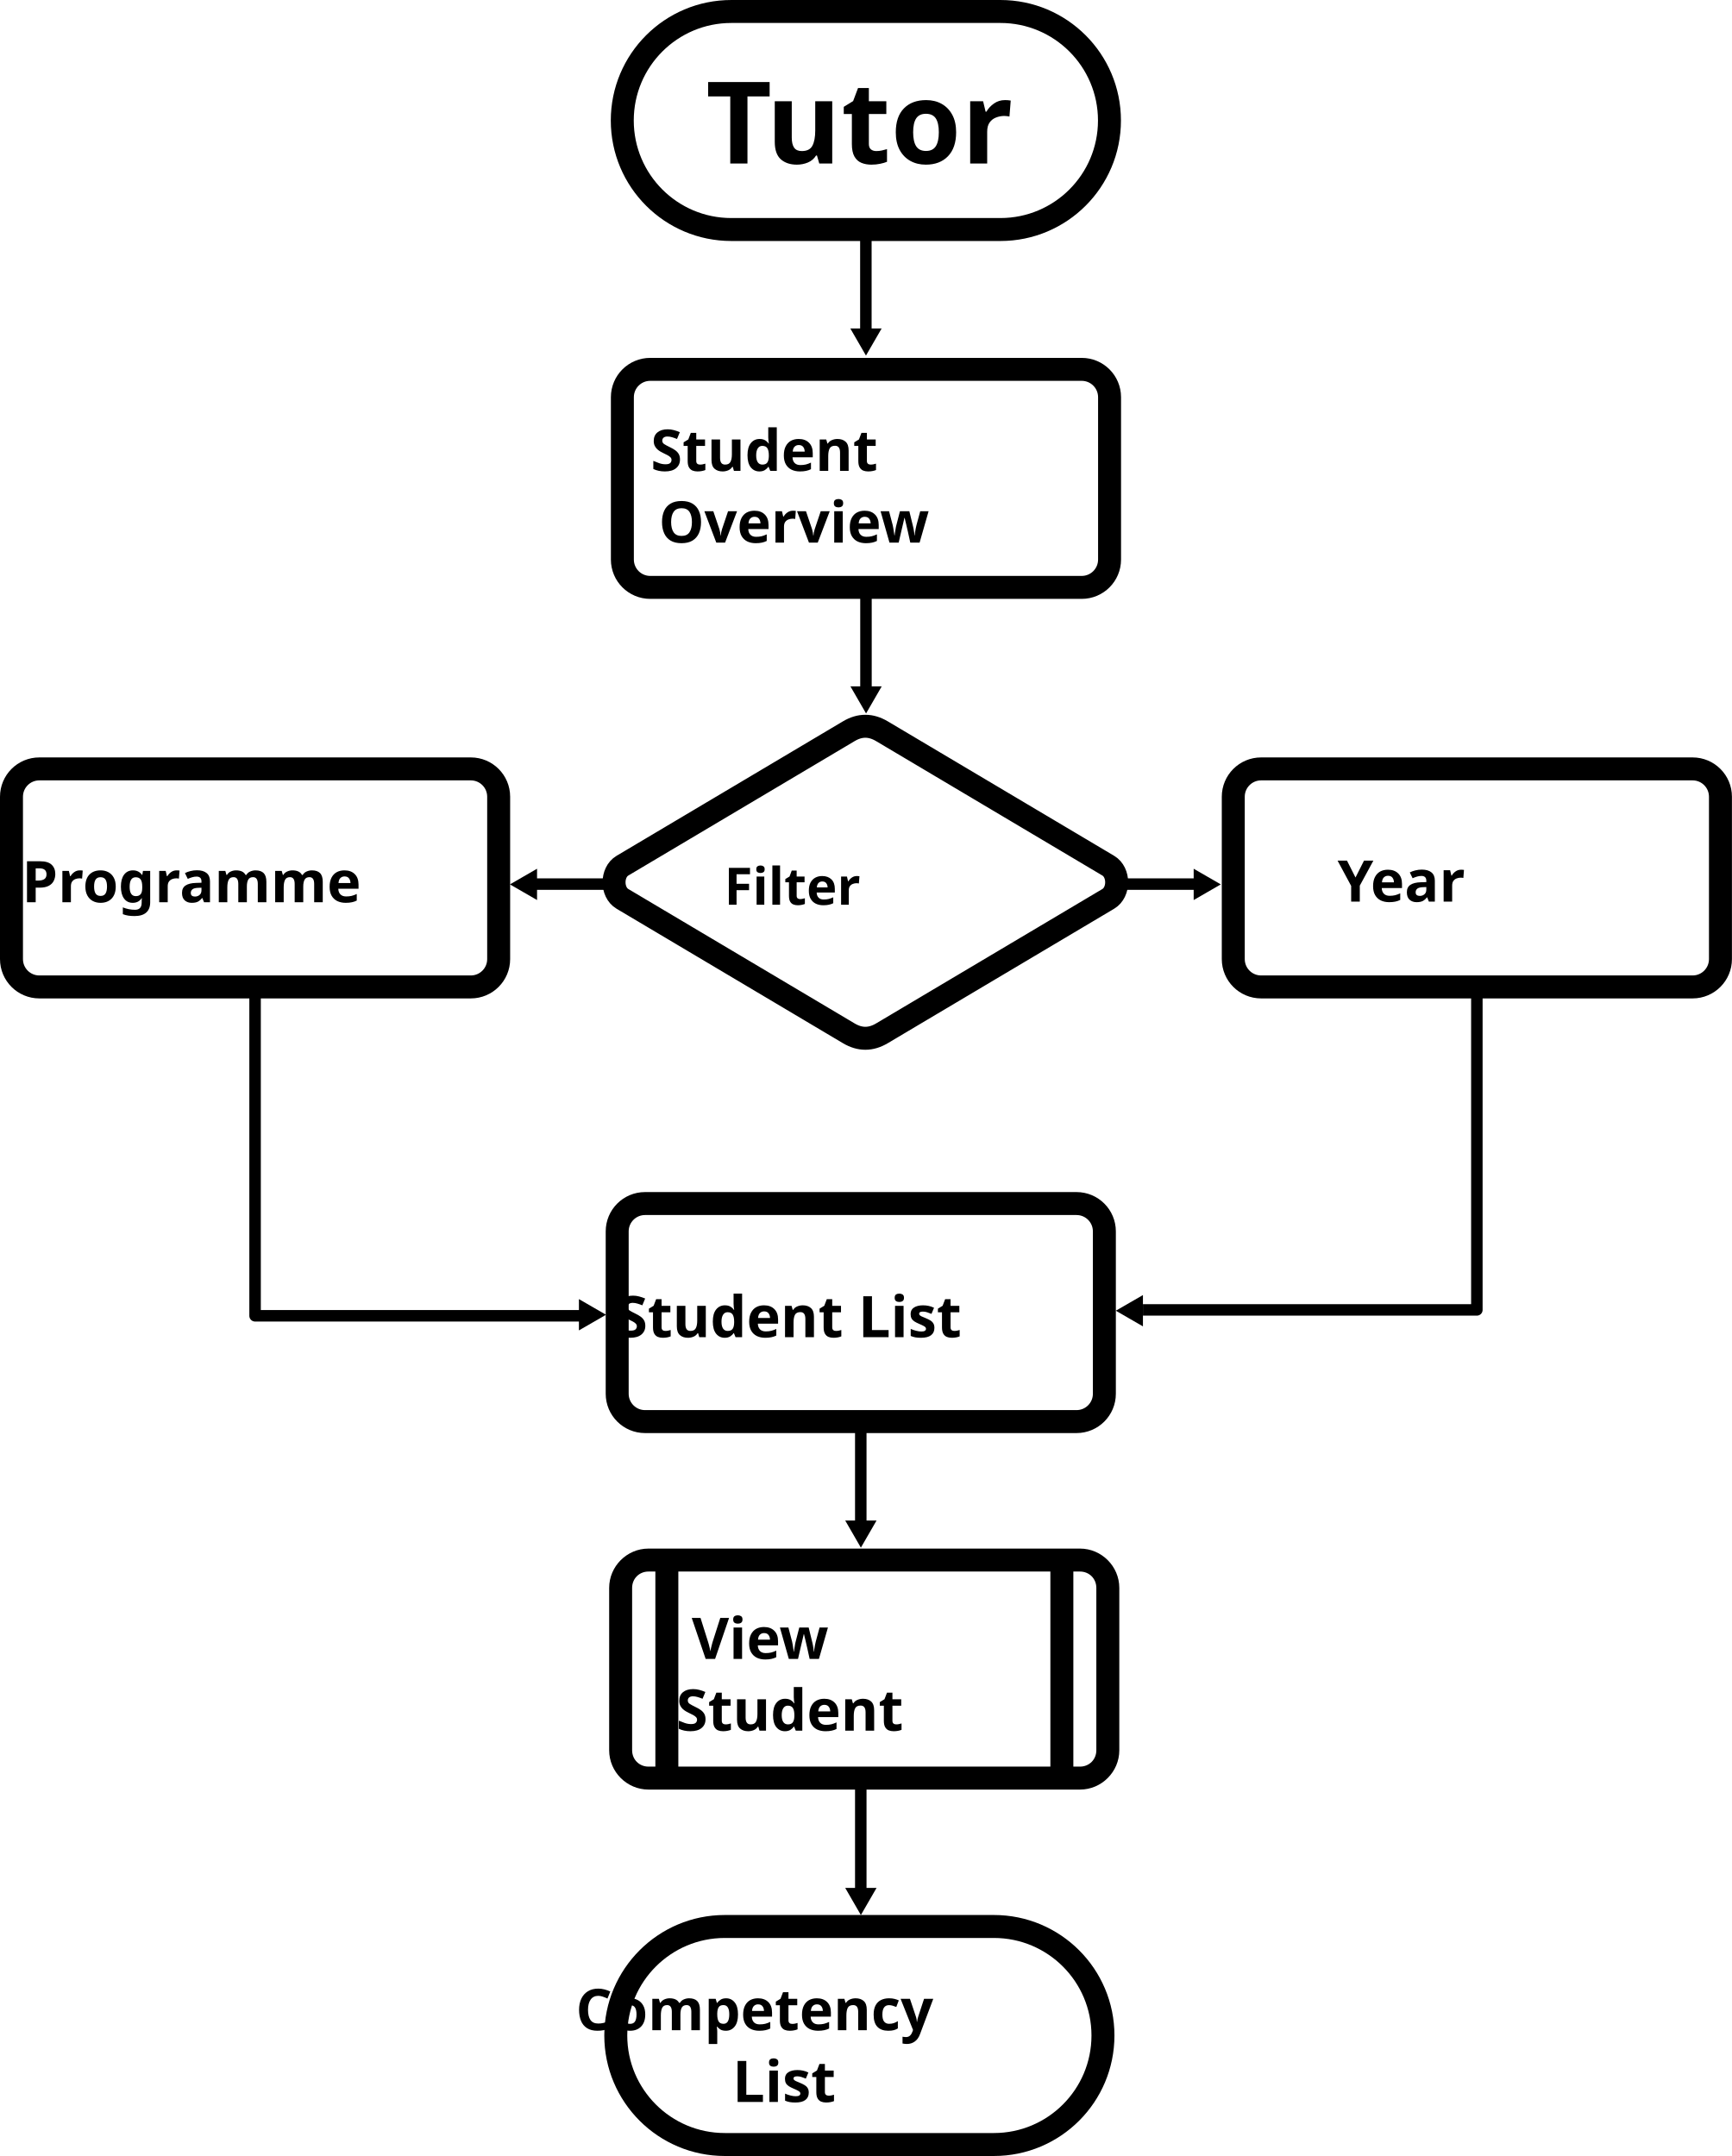
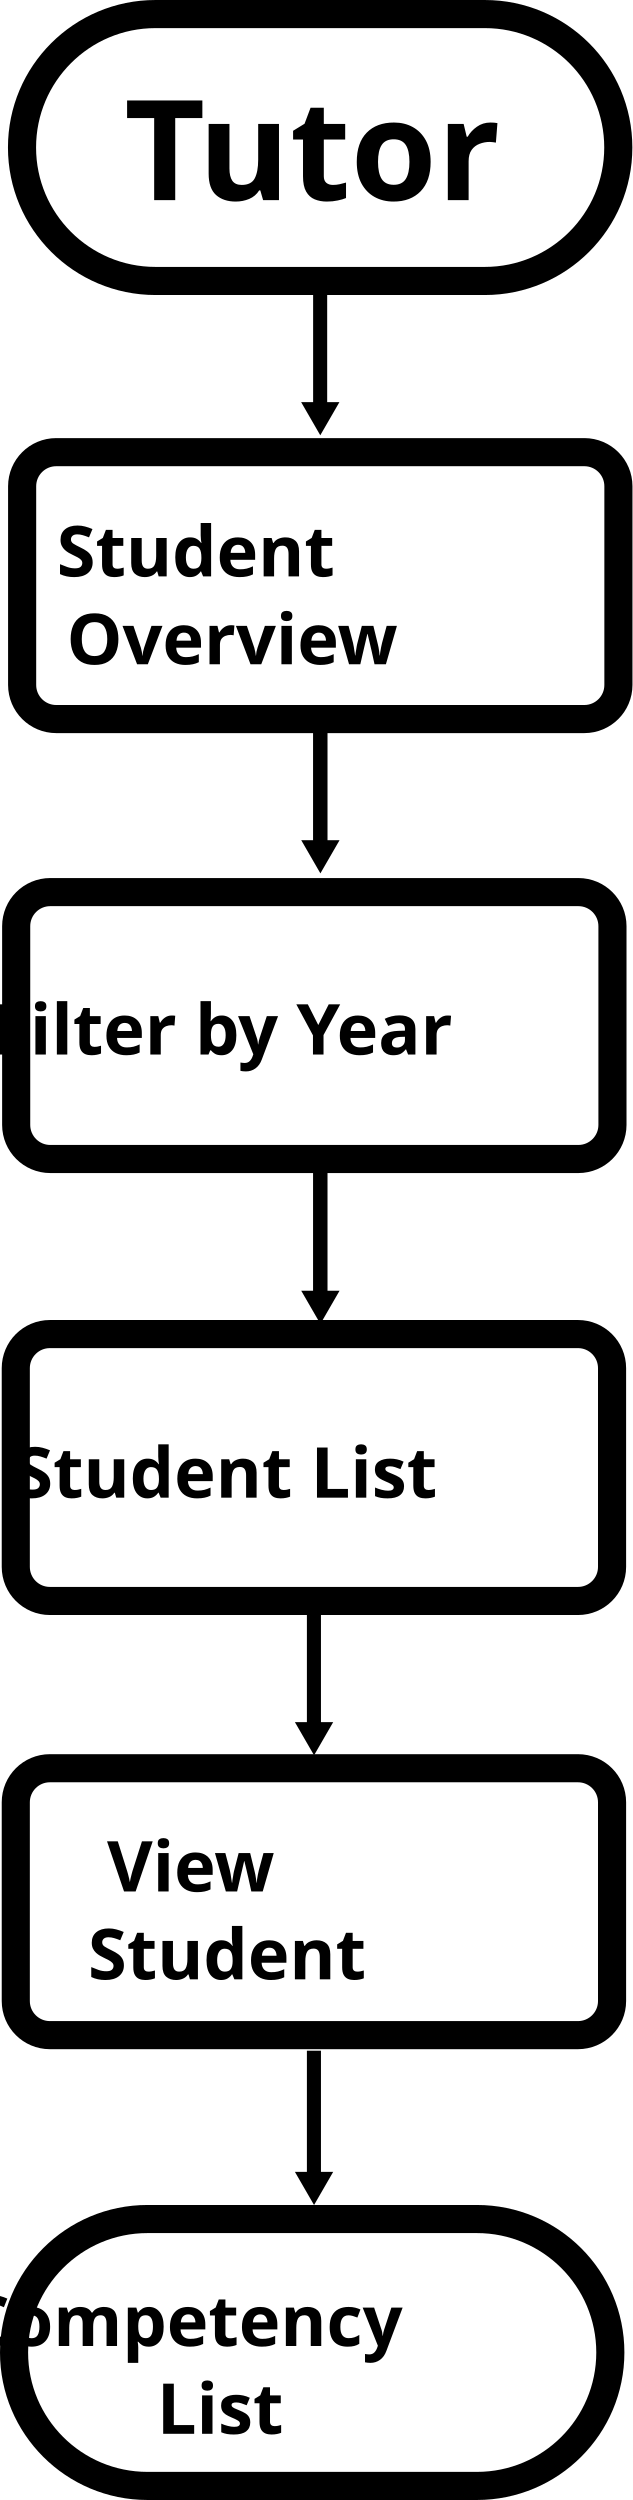
- <svg xmlns="http://www.w3.org/2000/svg" width="146.06mm" height="181.854mm" viewBox="0 0 517.537 644.363" id="svg7673" version="1.1">
+ <svg xmlns="http://www.w3.org/2000/svg" width="43.579mm" height="172.258mm" viewBox="0 0 154.415 610.363" id="svg7673" version="1.1">
  <defs id="defs7675" />
-   <g id="layer1" transform="translate(263.7184,-115.5751)">
+   <g id="layer1" transform="translate(83.14366,-115.5751)">
    <rect style="color:#000000;clip-rule:nonzero;display:inline;overflow:visible;visibility:visible;opacity:1;isolation:auto;mix-blend-mode:normal;color-interpolation:sRGB;color-interpolation-filters:linearRGB;solid-color:#000000;solid-opacity:1;fill:none;fill-opacity:1;fill-rule:nonzero;stroke:#000000;stroke-width:6.863;stroke-linecap:round;stroke-linejoin:miter;stroke-miterlimit:4;stroke-dasharray:none;stroke-dashoffset:0;stroke-opacity:1;color-rendering:auto;image-rendering:auto;shape-rendering:auto;text-rendering:auto;enable-background:accumulate" id="rect4136-85-4" width="145.579" height="65.164" x="-77.769" y="119.006" rx="32.582" ry="32.582" />
    <text xml:space="preserve" style="font-style:normal;font-weight:normal;font-size:34.094px;line-height:125%;font-family:sans-serif;letter-spacing:0px;word-spacing:0px;fill:#000000;fill-opacity:1;stroke:none;stroke-width:1px;stroke-linecap:butt;stroke-linejoin:miter;stroke-opacity:1" x="-52.8" y="164.442" id="text4138-7-4">
      <tspan id="tspan4140-9-9" x="-52.8" y="164.442" style="font-style:normal;font-variant:normal;font-weight:bold;font-stretch:normal;font-family:'League Spartan';-inkscape-font-specification:'League Spartan Bold'">Tutor</tspan>
    </text>
    <rect style="color:#000000;clip-rule:nonzero;display:inline;overflow:visible;visibility:visible;opacity:1;isolation:auto;mix-blend-mode:normal;color-interpolation:sRGB;color-interpolation-filters:linearRGB;solid-color:#000000;solid-opacity:1;fill:none;fill-opacity:1;fill-rule:nonzero;stroke:#000000;stroke-width:6.863;stroke-linecap:round;stroke-linejoin:miter;stroke-miterlimit:4;stroke-dasharray:none;stroke-dashoffset:0;stroke-opacity:1;color-rendering:auto;image-rendering:auto;shape-rendering:auto;text-rendering:auto;enable-background:accumulate" id="rect4136-8-3-3" width="145.579" height="65.164" x="-77.74" y="225.965" rx="8.318" ry="8.318" />
    <text xml:space="preserve" style="font-style:normal;font-weight:normal;font-size:34.094px;line-height:125%;font-family:sans-serif;letter-spacing:0px;word-spacing:0px;fill:#000000;fill-opacity:1;stroke:none;stroke-width:1px;stroke-linecap:butt;stroke-linejoin:miter;stroke-opacity:1" x="-4.318" y="256.303" id="text4138-5-7-3">
      <tspan x="-4.318" y="256.303" style="font-style:normal;font-variant:normal;font-weight:bold;font-stretch:normal;font-size:17.157px;font-family:'League Spartan';-inkscape-font-specification:'League Spartan Bold';text-align:center;text-anchor:middle" id="tspan5139">Student</tspan>
      <tspan x="-4.318" y="277.749" style="font-style:normal;font-variant:normal;font-weight:bold;font-stretch:normal;font-size:17.157px;font-family:'League Spartan';-inkscape-font-specification:'League Spartan Bold';text-align:center;text-anchor:middle" id="tspan5143">Overview</tspan>
    </text>
    <path style="fill:none;fill-rule:evenodd;stroke:#000000;stroke-width:3.431;stroke-linecap:butt;stroke-linejoin:miter;stroke-miterlimit:4;stroke-dasharray:none;stroke-opacity:1" d="m -4.979,184.171 0,33.8" id="path4243-2-5" />
    <path style="color:#000000;clip-rule:nonzero;display:inline;overflow:visible;visibility:visible;opacity:1;isolation:auto;mix-blend-mode:normal;color-interpolation:sRGB;color-interpolation-filters:linearRGB;solid-color:#000000;solid-opacity:1;fill:#000000;fill-opacity:1;fill-rule:nonzero;stroke:none;stroke-width:2.483;stroke-linecap:round;stroke-linejoin:miter;stroke-miterlimit:4;stroke-dasharray:none;stroke-dashoffset:0;stroke-opacity:1;color-rendering:auto;image-rendering:auto;shape-rendering:auto;text-rendering:auto;enable-background:accumulate" id="path4247-3-2" d="m 357.598,230.854 -5.903,-3.408 -5.903,-3.408 5.903,-3.408 5.903,-3.408 0,6.817 z" transform="matrix(0,-0.686268,0.686268,0,-158.6996,459.1529)" />
    <path style="fill:none;fill-rule:evenodd;stroke:#000000;stroke-width:3.431;stroke-linecap:butt;stroke-linejoin:miter;stroke-miterlimit:4;stroke-dasharray:none;stroke-opacity:1" d="m -4.95,291.129 0,33.8" id="path4243-3-6-9" />
    <path style="color:#000000;clip-rule:nonzero;display:inline;overflow:visible;visibility:visible;opacity:1;isolation:auto;mix-blend-mode:normal;color-interpolation:sRGB;color-interpolation-filters:linearRGB;solid-color:#000000;solid-opacity:1;fill:#000000;fill-opacity:1;fill-rule:nonzero;stroke:none;stroke-width:2.483;stroke-linecap:round;stroke-linejoin:miter;stroke-miterlimit:4;stroke-dasharray:none;stroke-dashoffset:0;stroke-opacity:1;color-rendering:auto;image-rendering:auto;shape-rendering:auto;text-rendering:auto;enable-background:accumulate" id="path4247-5-4-3" d="m 357.598,230.854 -5.903,-3.408 -5.903,-3.408 5.903,-3.408 5.903,-3.408 0,6.817 z" transform="matrix(0,-0.686268,0.686268,0,-158.6707,566.1117)" />
-     <text xml:space="preserve" style="font-style:normal;font-weight:normal;font-size:34.094px;line-height:125%;font-family:sans-serif;letter-spacing:0px;word-spacing:0px;fill:#000000;fill-opacity:1;stroke:none;stroke-width:1px;stroke-linecap:butt;stroke-linejoin:miter;stroke-opacity:1" x="-184.362" y="385.231" id="text4138-5-5-4-7-1">
-       <tspan x="-184.362" y="385.231" style="font-style:normal;font-variant:normal;font-weight:bold;font-stretch:normal;font-size:17.157px;font-family:'League Spartan';-inkscape-font-specification:'League Spartan Bold';text-align:center;text-anchor:middle" id="tspan5173">Programme</tspan>
+     <text xml:space="preserve" style="font-style:normal;font-weight:normal;font-size:34.094px;line-height:125%;font-family:sans-serif;letter-spacing:0px;word-spacing:0px;fill:#000000;fill-opacity:1;stroke:none;stroke-width:1px;stroke-linecap:butt;stroke-linejoin:miter;stroke-opacity:1" x="-6.796" y="373.035" id="text4138-5-5-4-7-1-8">
+       <tspan x="-6.796" y="373.035" style="font-style:normal;font-variant:normal;font-weight:bold;font-stretch:normal;font-size:17.157px;font-family:'League Spartan';-inkscape-font-specification:'League Spartan Bold';text-align:center;text-anchor:middle" id="tspan5177">Filter by Year</tspan>
    </text>
-     <text xml:space="preserve" style="font-style:normal;font-weight:normal;font-size:34.094px;line-height:125%;font-family:sans-serif;letter-spacing:0px;word-spacing:0px;fill:#000000;fill-opacity:1;stroke:none;stroke-width:1px;stroke-linecap:butt;stroke-linejoin:miter;stroke-opacity:1" x="177.204" y="385.035" id="text4138-5-5-4-7-1-8">
-       <tspan x="177.204" y="385.035" style="font-style:normal;font-variant:normal;font-weight:bold;font-stretch:normal;font-size:17.157px;font-family:'League Spartan';-inkscape-font-specification:'League Spartan Bold';text-align:center;text-anchor:middle" id="tspan5177">Year</tspan>
+     <rect style="color:#000000;clip-rule:nonzero;display:inline;overflow:visible;visibility:visible;opacity:1;isolation:auto;mix-blend-mode:normal;color-interpolation:sRGB;color-interpolation-filters:linearRGB;solid-color:#000000;solid-opacity:1;fill:none;fill-opacity:1;fill-rule:nonzero;stroke:#000000;stroke-width:6.863;stroke-linecap:round;stroke-linejoin:miter;stroke-miterlimit:4;stroke-dasharray:none;stroke-dashoffset:0;stroke-opacity:1;color-rendering:auto;image-rendering:auto;shape-rendering:auto;text-rendering:auto;enable-background:accumulate" id="rect4136-8-3-3-3" width="145.579" height="65.164" x="-79.193" y="333.376" rx="8.318" ry="8.318" />
+     <rect style="color:#000000;clip-rule:nonzero;display:inline;overflow:visible;visibility:visible;opacity:1;isolation:auto;mix-blend-mode:normal;color-interpolation:sRGB;color-interpolation-filters:linearRGB;solid-color:#000000;solid-opacity:1;fill:none;fill-opacity:1;fill-rule:nonzero;stroke:#000000;stroke-width:6.863;stroke-linecap:round;stroke-linejoin:miter;stroke-miterlimit:4;stroke-dasharray:none;stroke-dashoffset:0;stroke-opacity:1;color-rendering:auto;image-rendering:auto;shape-rendering:auto;text-rendering:auto;enable-background:accumulate" id="rect4136-8-3-5" width="145.579" height="65.164" x="-79.29" y="441.281" rx="8.318" ry="8.318" />
+     <text xml:space="preserve" style="font-style:normal;font-weight:normal;font-size:34.094px;line-height:125%;font-family:sans-serif;letter-spacing:0px;word-spacing:0px;fill:#000000;fill-opacity:1;stroke:none;stroke-width:1px;stroke-linecap:butt;stroke-linejoin:miter;stroke-opacity:1" x="-5.867" y="481.227" id="text4138-5-7-1">
+       <tspan x="-5.867" y="481.227" style="font-style:normal;font-variant:normal;font-weight:bold;font-stretch:normal;font-size:17.157px;font-family:'League Spartan';-inkscape-font-specification:'League Spartan Bold';text-align:center;text-anchor:middle" id="tspan4249-0-7">Student List</tspan>
    </text>
-     <path style="color:#000000;clip-rule:nonzero;display:inline;overflow:visible;visibility:visible;opacity:1;isolation:auto;mix-blend-mode:normal;color-interpolation:sRGB;color-interpolation-filters:linearRGB;solid-color:#000000;solid-opacity:1;fill:none;fill-opacity:1;fill-rule:nonzero;stroke:#000000;stroke-width:6.863;stroke-linecap:round;stroke-linejoin:miter;stroke-miterlimit:4;stroke-dasharray:none;stroke-dashoffset:0;stroke-opacity:1;color-rendering:auto;image-rendering:auto;shape-rendering:auto;text-rendering:auto;enable-background:accumulate" d="m -77.722,374.3 67.63,-40.179 c 3.34,-1.984 6.578,-1.984 9.918,0 l 67.63,40.179 c 3.34,1.985 3.34,7.934 0,9.918 l -67.63,40.179 c -3.34,1.984 -6.578,1.985 -9.918,0 l -67.63,-40.179 c -3.34,-1.984 -3.34,-7.934 0,-9.918 z" id="rect4178-1-6" />
-     <text xml:space="preserve" style="font-style:normal;font-weight:normal;font-size:34.094px;line-height:125%;font-family:sans-serif;letter-spacing:0px;word-spacing:0px;fill:#000000;fill-opacity:1;stroke:none;stroke-width:1px;stroke-linecap:butt;stroke-linejoin:miter;stroke-opacity:1" x="-4.779" y="385.973" id="text4138-5-8-8-5">
-       <tspan x="-4.779" y="385.973" style="font-style:normal;font-variant:normal;font-weight:bold;font-stretch:normal;font-size:15.441px;font-family:'League Spartan';-inkscape-font-specification:'League Spartan Bold';text-align:center;text-anchor:middle" id="tspan4969-8">Filter</tspan>
+     <text xml:space="preserve" style="font-style:normal;font-weight:normal;font-size:34.094px;line-height:125%;font-family:sans-serif;letter-spacing:0px;word-spacing:0px;fill:#000000;fill-opacity:1;stroke:none;stroke-width:1px;stroke-linecap:butt;stroke-linejoin:miter;stroke-opacity:1" x="-7.236" y="688.338" id="text4138-5-5-4-2-4-6">
+       <tspan x="-7.236" y="688.338" style="font-style:normal;font-variant:normal;font-weight:bold;font-stretch:normal;font-size:17.157px;font-family:'League Spartan';-inkscape-font-specification:'League Spartan Bold';text-align:center;text-anchor:middle" id="tspan4652-4-7">Competency</tspan>
+       <tspan x="-7.236" y="709.784" style="font-style:normal;font-variant:normal;font-weight:bold;font-stretch:normal;font-size:17.157px;font-family:'League Spartan';-inkscape-font-specification:'League Spartan Bold';text-align:center;text-anchor:middle" id="tspan5413">List</tspan>
    </text>
-     <rect style="color:#000000;clip-rule:nonzero;display:inline;overflow:visible;visibility:visible;opacity:1;isolation:auto;mix-blend-mode:normal;color-interpolation:sRGB;color-interpolation-filters:linearRGB;solid-color:#000000;solid-opacity:1;fill:none;fill-opacity:1;fill-rule:nonzero;stroke:#000000;stroke-width:6.863;stroke-linecap:round;stroke-linejoin:miter;stroke-miterlimit:4;stroke-dasharray:none;stroke-dashoffset:0;stroke-opacity:1;color-rendering:auto;image-rendering:auto;shape-rendering:auto;text-rendering:auto;enable-background:accumulate" id="rect4136-8-3-3-3" width="145.579" height="65.164" x="104.807" y="345.376" rx="8.318" ry="8.318" />
-     <rect style="color:#000000;clip-rule:nonzero;display:inline;overflow:visible;visibility:visible;opacity:1;isolation:auto;mix-blend-mode:normal;color-interpolation:sRGB;color-interpolation-filters:linearRGB;solid-color:#000000;solid-opacity:1;fill:none;fill-opacity:1;fill-rule:nonzero;stroke:#000000;stroke-width:6.863;stroke-linecap:round;stroke-linejoin:miter;stroke-miterlimit:4;stroke-dasharray:none;stroke-dashoffset:0;stroke-opacity:1;color-rendering:auto;image-rendering:auto;shape-rendering:auto;text-rendering:auto;enable-background:accumulate" id="rect4136-8-3-3-3-3" width="145.579" height="65.164" x="-260.287" y="345.376" rx="8.318" ry="8.318" />
-     <path style="fill:none;fill-rule:evenodd;stroke:#000000;stroke-width:3.431;stroke-linecap:butt;stroke-linejoin:miter;stroke-miterlimit:4;stroke-dasharray:none;stroke-opacity:1" d="m 67.089,379.806 28.979,0" id="path4591-3-9" />
-     <path style="color:#000000;clip-rule:nonzero;display:inline;overflow:visible;visibility:visible;opacity:1;isolation:auto;mix-blend-mode:normal;color-interpolation:sRGB;color-interpolation-filters:linearRGB;solid-color:#000000;solid-opacity:1;fill:#000000;fill-opacity:1;fill-rule:nonzero;stroke:none;stroke-width:2.483;stroke-linecap:round;stroke-linejoin:miter;stroke-miterlimit:4;stroke-dasharray:none;stroke-dashoffset:0;stroke-opacity:1;color-rendering:auto;image-rendering:auto;shape-rendering:auto;text-rendering:auto;enable-background:accumulate" id="path4247-5-5-7-1-6-2" d="m -92.975,384.569 -4.051,-2.339 -4.051,-2.339 4.051,-2.339 4.051,-2.339 -10e-7,4.678 z" transform="scale(-1,1)" />
-     <path style="fill:none;fill-rule:evenodd;stroke:#000000;stroke-width:3.431;stroke-linecap:butt;stroke-linejoin:miter;stroke-miterlimit:4;stroke-dasharray:none;stroke-opacity:1" d="m -77.353,379.806 -28.979,0" id="path4591-3-9-0" />
-     <path style="color:#000000;clip-rule:nonzero;display:inline;overflow:visible;visibility:visible;opacity:1;isolation:auto;mix-blend-mode:normal;color-interpolation:sRGB;color-interpolation-filters:linearRGB;solid-color:#000000;solid-opacity:1;fill:#000000;fill-opacity:1;fill-rule:nonzero;stroke:none;stroke-width:2.483;stroke-linecap:round;stroke-linejoin:miter;stroke-miterlimit:4;stroke-dasharray:none;stroke-dashoffset:0;stroke-opacity:1;color-rendering:auto;image-rendering:auto;shape-rendering:auto;text-rendering:auto;enable-background:accumulate" id="path4247-5-5-7-1-6-2-3" d="m -103.238,384.569 -4.051,-2.339 -4.051,-2.339 4.051,-2.339 4.051,-2.339 0,4.678 z" />
-     <rect style="color:#000000;clip-rule:nonzero;display:inline;overflow:visible;visibility:visible;opacity:1;isolation:auto;mix-blend-mode:normal;color-interpolation:sRGB;color-interpolation-filters:linearRGB;solid-color:#000000;solid-opacity:1;fill:none;fill-opacity:1;fill-rule:nonzero;stroke:#000000;stroke-width:6.863;stroke-linecap:round;stroke-linejoin:miter;stroke-miterlimit:4;stroke-dasharray:none;stroke-dashoffset:0;stroke-opacity:1;color-rendering:auto;image-rendering:auto;shape-rendering:auto;text-rendering:auto;enable-background:accumulate" id="rect4136-8-3-5" width="145.579" height="65.164" x="-79.29" y="475.281" rx="8.318" ry="8.318" />
-     <text xml:space="preserve" style="font-style:normal;font-weight:normal;font-size:34.094px;line-height:125%;font-family:sans-serif;letter-spacing:0px;word-spacing:0px;fill:#000000;fill-opacity:1;stroke:none;stroke-width:1px;stroke-linecap:butt;stroke-linejoin:miter;stroke-opacity:1" x="-5.867" y="515.227" id="text4138-5-7-1">
-       <tspan x="-5.867" y="515.227" style="font-style:normal;font-variant:normal;font-weight:bold;font-stretch:normal;font-size:17.157px;font-family:'League Spartan';-inkscape-font-specification:'League Spartan Bold';text-align:center;text-anchor:middle" id="tspan4249-0-7">Student List</tspan>
+     <rect style="color:#000000;clip-rule:nonzero;display:inline;overflow:visible;visibility:visible;opacity:1;isolation:auto;mix-blend-mode:normal;color-interpolation:sRGB;color-interpolation-filters:linearRGB;solid-color:#000000;solid-opacity:1;fill:none;fill-opacity:1;fill-rule:nonzero;stroke:#000000;stroke-width:6.863;stroke-linecap:round;stroke-linejoin:miter;stroke-miterlimit:4;stroke-dasharray:none;stroke-dashoffset:0;stroke-opacity:1;color-rendering:auto;image-rendering:auto;shape-rendering:auto;text-rendering:auto;enable-background:accumulate" id="rect4136-9-4-6-9" width="145.579" height="65.164" x="-79.712" y="657.343" rx="32.582" ry="32.582" />
+     <path style="fill:none;fill-rule:evenodd;stroke:#000000;stroke-width:3.431;stroke-linecap:butt;stroke-linejoin:miter;stroke-miterlimit:4;stroke-dasharray:none;stroke-opacity:1" d="m -6.5,506.445 0,33.8" id="path4243-3-6-9-4" />
+     <path style="color:#000000;clip-rule:nonzero;display:inline;overflow:visible;visibility:visible;opacity:1;isolation:auto;mix-blend-mode:normal;color-interpolation:sRGB;color-interpolation-filters:linearRGB;solid-color:#000000;solid-opacity:1;fill:#000000;fill-opacity:1;fill-rule:nonzero;stroke:none;stroke-width:2.483;stroke-linecap:round;stroke-linejoin:miter;stroke-miterlimit:4;stroke-dasharray:none;stroke-dashoffset:0;stroke-opacity:1;color-rendering:auto;image-rendering:auto;shape-rendering:auto;text-rendering:auto;enable-background:accumulate" id="path4247-5-4-3-6" d="m 357.598,230.854 -5.903,-3.408 -5.903,-3.408 5.903,-3.408 5.903,-3.408 0,6.817 z" transform="matrix(0,-0.686268,0.686268,0,-160.2205,781.4277)" />
+     <text xml:space="preserve" style="font-style:normal;font-weight:normal;font-size:34.094px;line-height:125%;font-family:sans-serif;letter-spacing:0px;word-spacing:0px;fill:#000000;fill-opacity:1;stroke:none;stroke-width:1px;stroke-linecap:butt;stroke-linejoin:miter;stroke-opacity:1" x="-5.555" y="577.371" id="text4138-5-7-1-4">
+       <tspan x="-5.555" y="577.371" style="font-style:normal;font-variant:normal;font-weight:bold;font-stretch:normal;font-size:17.157px;font-family:'League Spartan';-inkscape-font-specification:'League Spartan Bold';text-align:center;text-anchor:middle" id="tspan4249-0-7-3">View</tspan>
+       <tspan x="-5.555" y="598.816" style="font-style:normal;font-variant:normal;font-weight:bold;font-stretch:normal;font-size:17.157px;font-family:'League Spartan';-inkscape-font-specification:'League Spartan Bold';text-align:center;text-anchor:middle" id="tspan5391">Student</tspan>
    </text>
-     <path style="fill:none;fill-rule:evenodd;stroke:#000000;stroke-width:3.431;stroke-linecap:butt;stroke-linejoin:round;stroke-miterlimit:4;stroke-dasharray:none;stroke-opacity:1" d="m 177.597,410.54 0,96.524 -99.783,0" id="path5282" />
-     <path style="fill:none;fill-rule:evenodd;stroke:#000000;stroke-width:3.431;stroke-linecap:butt;stroke-linejoin:round;stroke-miterlimit:4;stroke-dasharray:none;stroke-opacity:1" d="m -187.497,410.54 0,98.289 97.992,0" id="path5284" />
-     <path style="color:#000000;clip-rule:nonzero;display:inline;overflow:visible;visibility:visible;opacity:1;isolation:auto;mix-blend-mode:normal;color-interpolation:sRGB;color-interpolation-filters:linearRGB;solid-color:#000000;solid-opacity:1;fill:#000000;fill-opacity:1;fill-rule:nonzero;stroke:none;stroke-width:2.483;stroke-linecap:round;stroke-linejoin:miter;stroke-miterlimit:4;stroke-dasharray:none;stroke-dashoffset:0;stroke-opacity:1;color-rendering:auto;image-rendering:auto;shape-rendering:auto;text-rendering:auto;enable-background:accumulate" id="path4247-5-5-7-1-6-2-3-3" d="m 77.814,511.987 -4.051,-2.339 -4.051,-2.339 4.051,-2.339 4.051,-2.339 -10e-7,4.678 z" />
-     <path style="color:#000000;clip-rule:nonzero;display:inline;overflow:visible;visibility:visible;opacity:1;isolation:auto;mix-blend-mode:normal;color-interpolation:sRGB;color-interpolation-filters:linearRGB;solid-color:#000000;solid-opacity:1;fill:#000000;fill-opacity:1;fill-rule:nonzero;stroke:none;stroke-width:2.483;stroke-linecap:round;stroke-linejoin:miter;stroke-miterlimit:4;stroke-dasharray:none;stroke-dashoffset:0;stroke-opacity:1;color-rendering:auto;image-rendering:auto;shape-rendering:auto;text-rendering:auto;enable-background:accumulate" id="path4247-5-5-7-1-6-2-6" d="m 90.726,513.193 -4.051,-2.339 -4.051,-2.339 4.051,-2.339 4.051,-2.339 -10e-7,4.678 z" transform="scale(-1,1)" />
-     <text xml:space="preserve" style="font-style:normal;font-weight:normal;font-size:34.094px;line-height:125%;font-family:sans-serif;letter-spacing:0px;word-spacing:0px;fill:#000000;fill-opacity:1;stroke:none;stroke-width:1px;stroke-linecap:butt;stroke-linejoin:miter;stroke-opacity:1" x="-7.236" y="722.338" id="text4138-5-5-4-2-4-6">
-       <tspan x="-7.236" y="722.338" style="font-style:normal;font-variant:normal;font-weight:bold;font-stretch:normal;font-size:17.157px;font-family:'League Spartan';-inkscape-font-specification:'League Spartan Bold';text-align:center;text-anchor:middle" id="tspan4652-4-7">Competency</tspan>
-       <tspan x="-7.236" y="743.784" style="font-style:normal;font-variant:normal;font-weight:bold;font-stretch:normal;font-size:17.157px;font-family:'League Spartan';-inkscape-font-specification:'League Spartan Bold';text-align:center;text-anchor:middle" id="tspan5413">List</tspan>
-     </text>
-     <rect style="color:#000000;clip-rule:nonzero;display:inline;overflow:visible;visibility:visible;opacity:1;isolation:auto;mix-blend-mode:normal;color-interpolation:sRGB;color-interpolation-filters:linearRGB;solid-color:#000000;solid-opacity:1;fill:none;fill-opacity:1;fill-rule:nonzero;stroke:#000000;stroke-width:6.863;stroke-linecap:round;stroke-linejoin:miter;stroke-miterlimit:4;stroke-dasharray:none;stroke-dashoffset:0;stroke-opacity:1;color-rendering:auto;image-rendering:auto;shape-rendering:auto;text-rendering:auto;enable-background:accumulate" id="rect4136-9-4-6-9" width="145.579" height="65.164" x="-79.712" y="691.343" rx="32.582" ry="32.582" />
-     <path style="color:#000000;font-style:normal;font-variant:normal;font-weight:normal;font-stretch:normal;font-size:medium;line-height:normal;font-family:sans-serif;text-indent:0;text-align:start;text-decoration:none;text-decoration-line:none;text-decoration-style:solid;text-decoration-color:#000000;letter-spacing:normal;word-spacing:normal;text-transform:none;direction:ltr;block-progression:tb;writing-mode:lr-tb;baseline-shift:baseline;text-anchor:start;white-space:normal;clip-rule:nonzero;display:inline;overflow:visible;visibility:visible;opacity:1;isolation:auto;mix-blend-mode:normal;color-interpolation:sRGB;color-interpolation-filters:linearRGB;solid-color:#000000;solid-opacity:1;fill:#000000;fill-opacity:1;fill-rule:nonzero;stroke:none;stroke-width:10;stroke-linecap:round;stroke-linejoin:miter;stroke-miterlimit:4;stroke-dasharray:none;stroke-dashoffset:0;stroke-opacity:1;color-rendering:auto;image-rendering:auto;shape-rendering:auto;text-rendering:auto;enable-background:accumulate" d="m -69.941,578.399 c -6.45,0 -11.748,5.3 -11.748,11.75 l 0,48.528 c 0,6.45 5.299,11.75 11.748,11.75 l 128.945,0 c 6.45,0 11.748,-5.3 11.748,-11.75 l 0,-48.528 c 0,-6.45 -5.299,-11.75 -11.748,-11.75 l -128.945,0 z m 0,6.863 2.059,0 0,58.302 -2.059,0 c -2.766,0 -4.886,-2.121 -4.886,-4.887 l 0,-48.528 c 0,-2.766 2.119,-4.887 4.886,-4.887 z m 8.921,0 111.175,0 0,58.302 -111.175,0 0,-58.302 z m 118.038,0 1.985,0 c 2.766,0 4.886,2.121 4.886,4.887 l 0,48.528 c 0,2.766 -2.119,4.887 -4.886,4.887 l -1.985,0 0,-58.302 z" id="rect4136-8-6-4" />
-     <path style="fill:none;fill-rule:evenodd;stroke:#000000;stroke-width:3.431;stroke-linecap:butt;stroke-linejoin:miter;stroke-miterlimit:4;stroke-dasharray:none;stroke-opacity:1" d="m -6.5,540.445 0,33.8" id="path4243-3-6-9-4" />
-     <path style="color:#000000;clip-rule:nonzero;display:inline;overflow:visible;visibility:visible;opacity:1;isolation:auto;mix-blend-mode:normal;color-interpolation:sRGB;color-interpolation-filters:linearRGB;solid-color:#000000;solid-opacity:1;fill:#000000;fill-opacity:1;fill-rule:nonzero;stroke:none;stroke-width:2.483;stroke-linecap:round;stroke-linejoin:miter;stroke-miterlimit:4;stroke-dasharray:none;stroke-dashoffset:0;stroke-opacity:1;color-rendering:auto;image-rendering:auto;shape-rendering:auto;text-rendering:auto;enable-background:accumulate" id="path4247-5-4-3-6" d="m 357.598,230.854 -5.903,-3.408 -5.903,-3.408 5.903,-3.408 5.903,-3.408 0,6.817 z" transform="matrix(0,-0.686268,0.686268,0,-160.2205,815.4277)" />
-     <text xml:space="preserve" style="font-style:normal;font-weight:normal;font-size:34.094px;line-height:125%;font-family:sans-serif;letter-spacing:0px;word-spacing:0px;fill:#000000;fill-opacity:1;stroke:none;stroke-width:1px;stroke-linecap:butt;stroke-linejoin:miter;stroke-opacity:1" x="-5.555" y="611.371" id="text4138-5-7-1-4">
-       <tspan x="-5.555" y="611.371" style="font-style:normal;font-variant:normal;font-weight:bold;font-stretch:normal;font-size:17.157px;font-family:'League Spartan';-inkscape-font-specification:'League Spartan Bold';text-align:center;text-anchor:middle" id="tspan4249-0-7-3">View</tspan>
-       <tspan x="-5.555" y="632.816" style="font-style:normal;font-variant:normal;font-weight:bold;font-stretch:normal;font-size:17.157px;font-family:'League Spartan';-inkscape-font-specification:'League Spartan Bold';text-align:center;text-anchor:middle" id="tspan5391">Student</tspan>
-     </text>
-     <path style="fill:none;fill-rule:evenodd;stroke:#000000;stroke-width:3.431;stroke-linecap:butt;stroke-linejoin:miter;stroke-miterlimit:4;stroke-dasharray:none;stroke-opacity:1" d="m -6.5,650.248 0,33.8" id="path4243-3-6-9-4-2" />
-     <path style="color:#000000;clip-rule:nonzero;display:inline;overflow:visible;visibility:visible;opacity:1;isolation:auto;mix-blend-mode:normal;color-interpolation:sRGB;color-interpolation-filters:linearRGB;solid-color:#000000;solid-opacity:1;fill:#000000;fill-opacity:1;fill-rule:nonzero;stroke:none;stroke-width:2.483;stroke-linecap:round;stroke-linejoin:miter;stroke-miterlimit:4;stroke-dasharray:none;stroke-dashoffset:0;stroke-opacity:1;color-rendering:auto;image-rendering:auto;shape-rendering:auto;text-rendering:auto;enable-background:accumulate" id="path4247-5-4-3-6-5" d="m 357.598,230.854 -5.903,-3.408 -5.903,-3.408 5.903,-3.408 5.903,-3.408 0,6.817 z" transform="matrix(0,-0.686268,0.686268,0,-160.2205,925.2306)" />
+     <path style="fill:none;fill-rule:evenodd;stroke:#000000;stroke-width:3.431;stroke-linecap:butt;stroke-linejoin:miter;stroke-miterlimit:4;stroke-dasharray:none;stroke-opacity:1" d="m -6.5,616.248 0,33.8" id="path4243-3-6-9-4-2" />
+     <path style="color:#000000;clip-rule:nonzero;display:inline;overflow:visible;visibility:visible;opacity:1;isolation:auto;mix-blend-mode:normal;color-interpolation:sRGB;color-interpolation-filters:linearRGB;solid-color:#000000;solid-opacity:1;fill:#000000;fill-opacity:1;fill-rule:nonzero;stroke:none;stroke-width:2.483;stroke-linecap:round;stroke-linejoin:miter;stroke-miterlimit:4;stroke-dasharray:none;stroke-dashoffset:0;stroke-opacity:1;color-rendering:auto;image-rendering:auto;shape-rendering:auto;text-rendering:auto;enable-background:accumulate" id="path4247-5-4-3-6-5" d="m 357.598,230.854 -5.903,-3.408 -5.903,-3.408 5.903,-3.408 5.903,-3.408 0,6.817 z" transform="matrix(0,-0.686268,0.686268,0,-160.2205,891.2306)" />
+     <path style="fill:none;fill-rule:evenodd;stroke:#000000;stroke-width:3.431;stroke-linecap:butt;stroke-linejoin:miter;stroke-miterlimit:4;stroke-dasharray:none;stroke-opacity:1" d="m -4.95,291.129 0,33.8" id="path4243-3-6-9-3" />
+     <path style="fill:none;fill-rule:evenodd;stroke:#000000;stroke-width:3.431;stroke-linecap:butt;stroke-linejoin:miter;stroke-miterlimit:4;stroke-dasharray:none;stroke-opacity:1" d="m -4.95,401.129 0,33.8" id="path4243-3-6-9-8" />
+     <path style="color:#000000;clip-rule:nonzero;display:inline;overflow:visible;visibility:visible;opacity:1;isolation:auto;mix-blend-mode:normal;color-interpolation:sRGB;color-interpolation-filters:linearRGB;solid-color:#000000;solid-opacity:1;fill:#000000;fill-opacity:1;fill-rule:nonzero;stroke:none;stroke-width:2.483;stroke-linecap:round;stroke-linejoin:miter;stroke-miterlimit:4;stroke-dasharray:none;stroke-dashoffset:0;stroke-opacity:1;color-rendering:auto;image-rendering:auto;shape-rendering:auto;text-rendering:auto;enable-background:accumulate" id="path4247-5-4-3-64" d="m 357.598,230.854 -5.903,-3.408 -5.903,-3.408 5.903,-3.408 5.903,-3.408 0,6.817 z" transform="matrix(0,-0.686268,0.686268,0,-158.6707,676.1117)" />
+     <path style="fill:none;fill-rule:evenodd;stroke:#000000;stroke-width:3.431;stroke-linecap:butt;stroke-linejoin:miter;stroke-miterlimit:4;stroke-dasharray:none;stroke-opacity:1" d="m -4.95,401.129 0,33.8" id="path4243-3-6-9-3-1" />
+     <rect style="color:#000000;clip-rule:nonzero;display:inline;overflow:visible;visibility:visible;opacity:1;isolation:auto;mix-blend-mode:normal;color-interpolation:sRGB;color-interpolation-filters:linearRGB;solid-color:#000000;solid-opacity:1;fill:none;fill-opacity:1;fill-rule:nonzero;stroke:#000000;stroke-width:6.863;stroke-linecap:round;stroke-linejoin:miter;stroke-miterlimit:4;stroke-dasharray:none;stroke-dashoffset:0;stroke-opacity:1;color-rendering:auto;image-rendering:auto;shape-rendering:auto;text-rendering:auto;enable-background:accumulate" id="rect4136-8-3-5-6" width="145.579" height="65.164" x="-79.29" y="547.281" rx="8.318" ry="8.318" />
  </g>
</svg>
